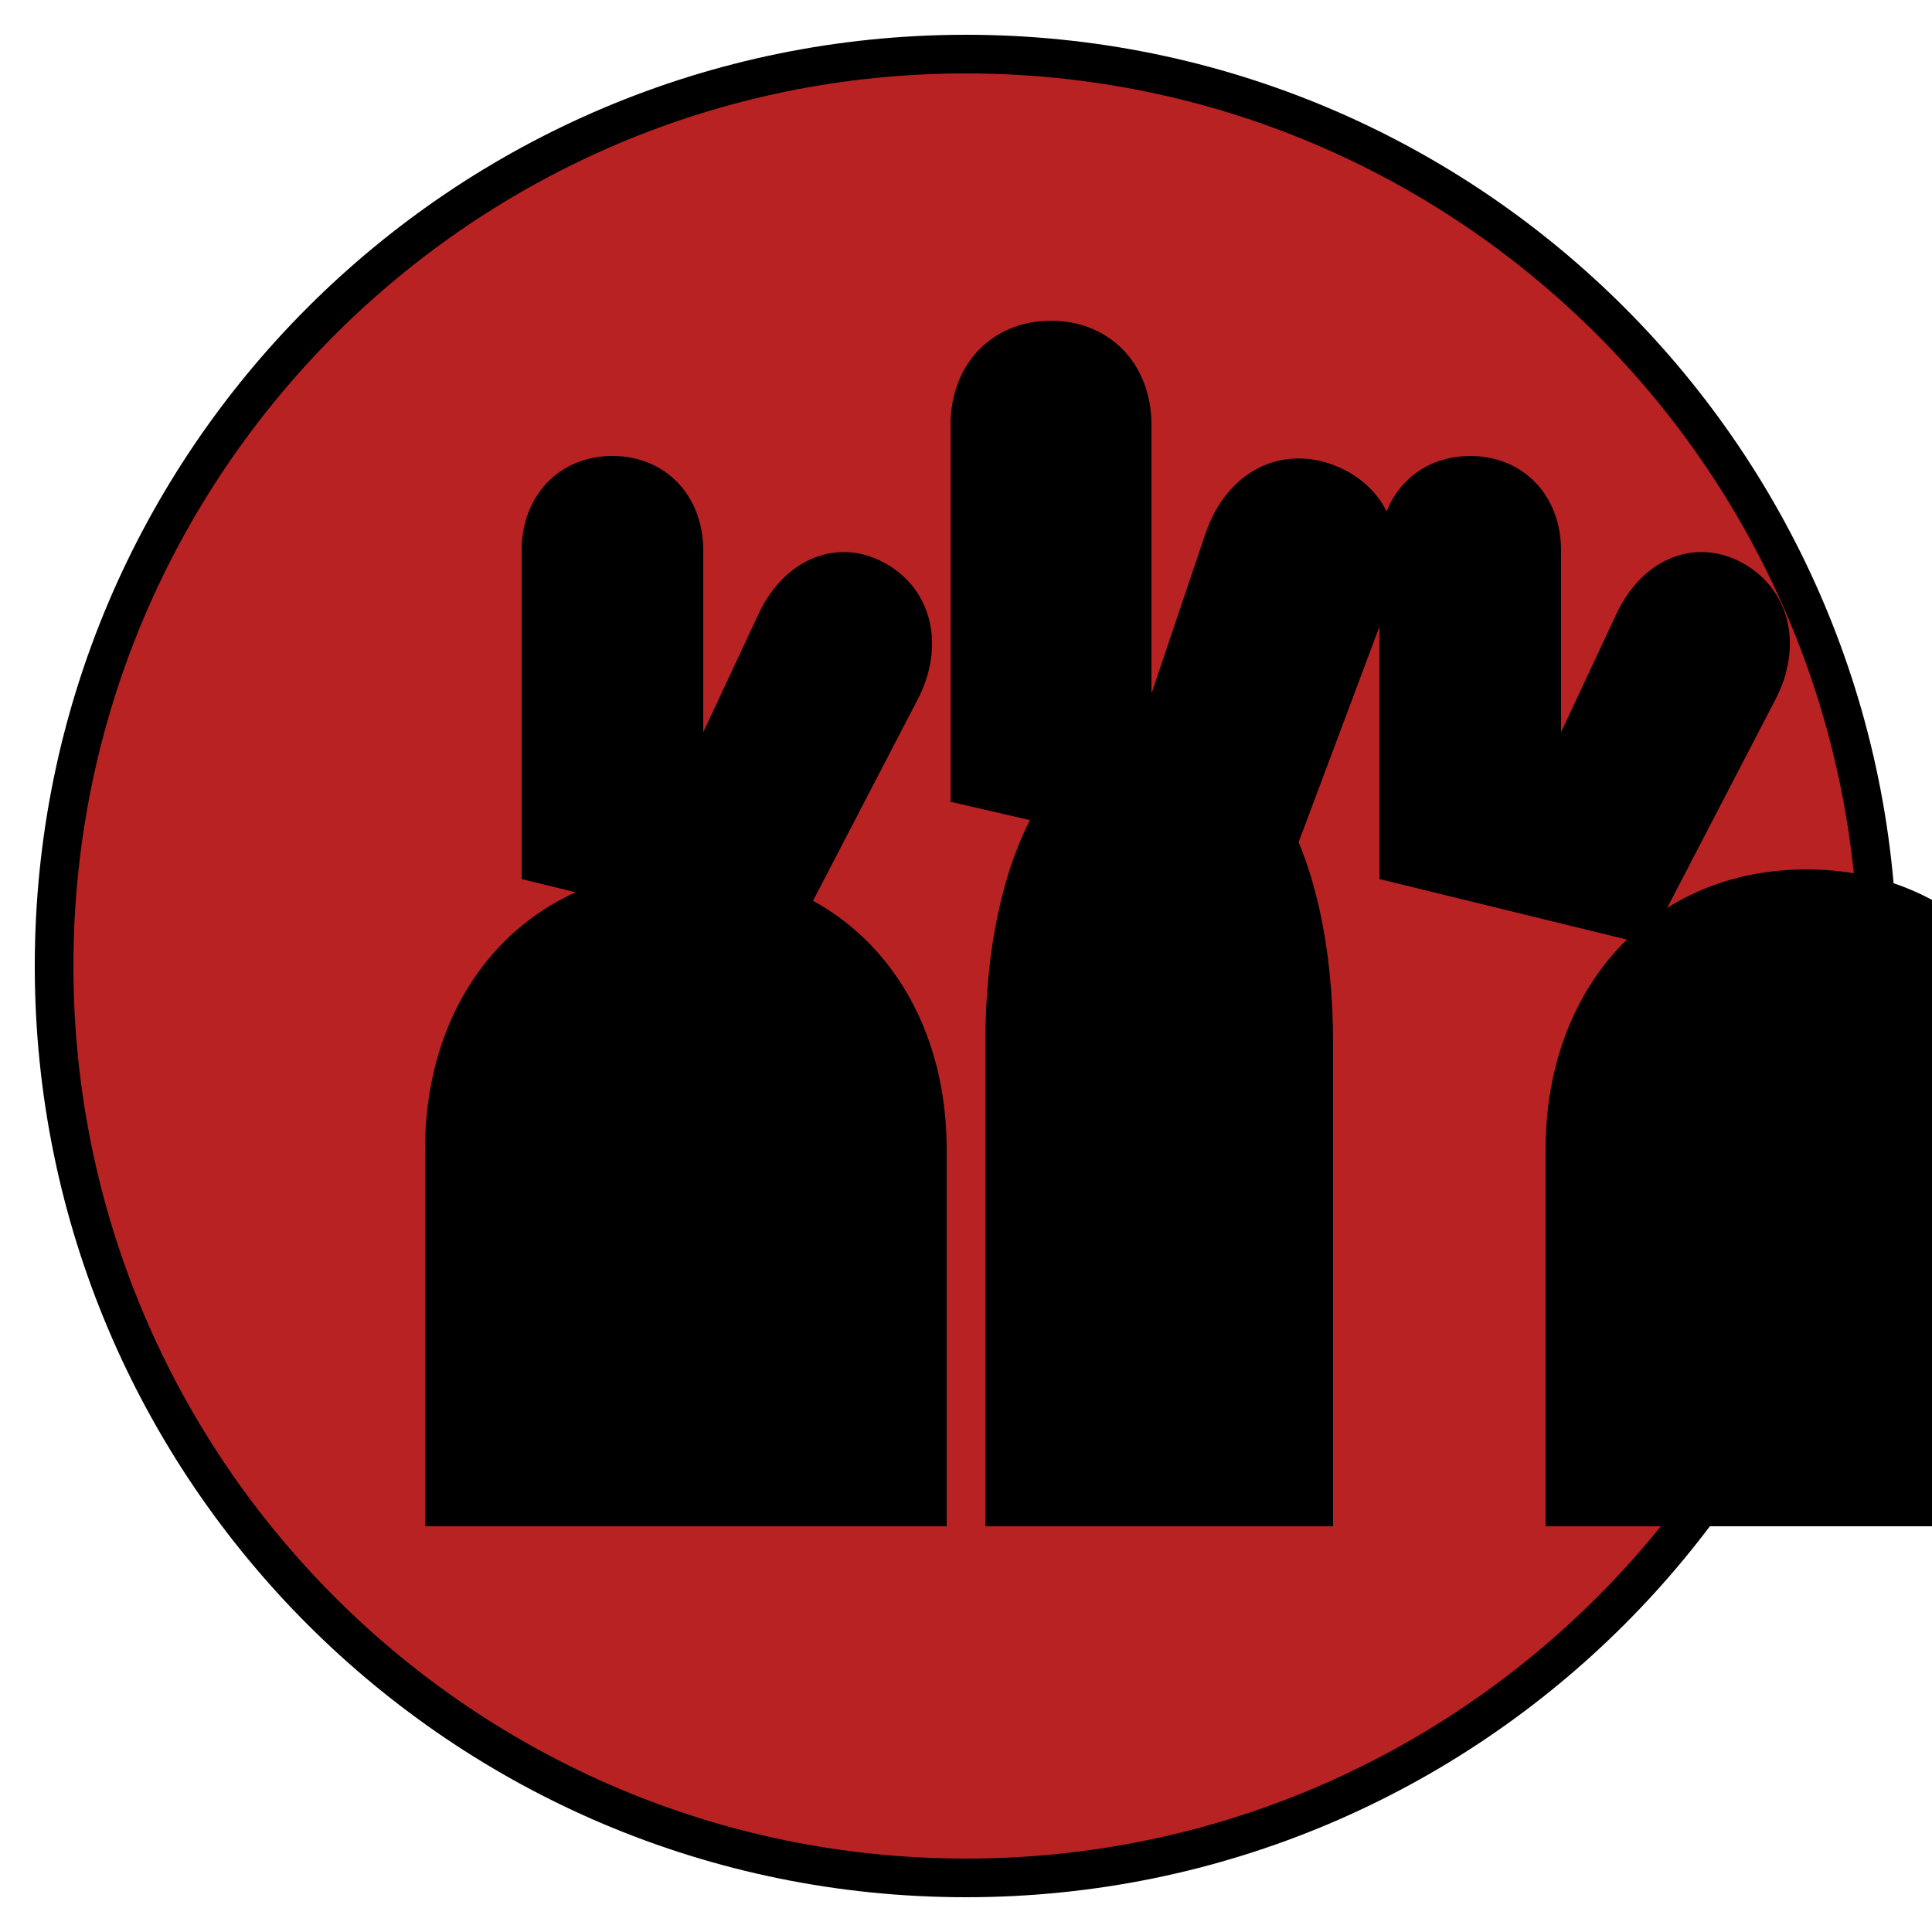
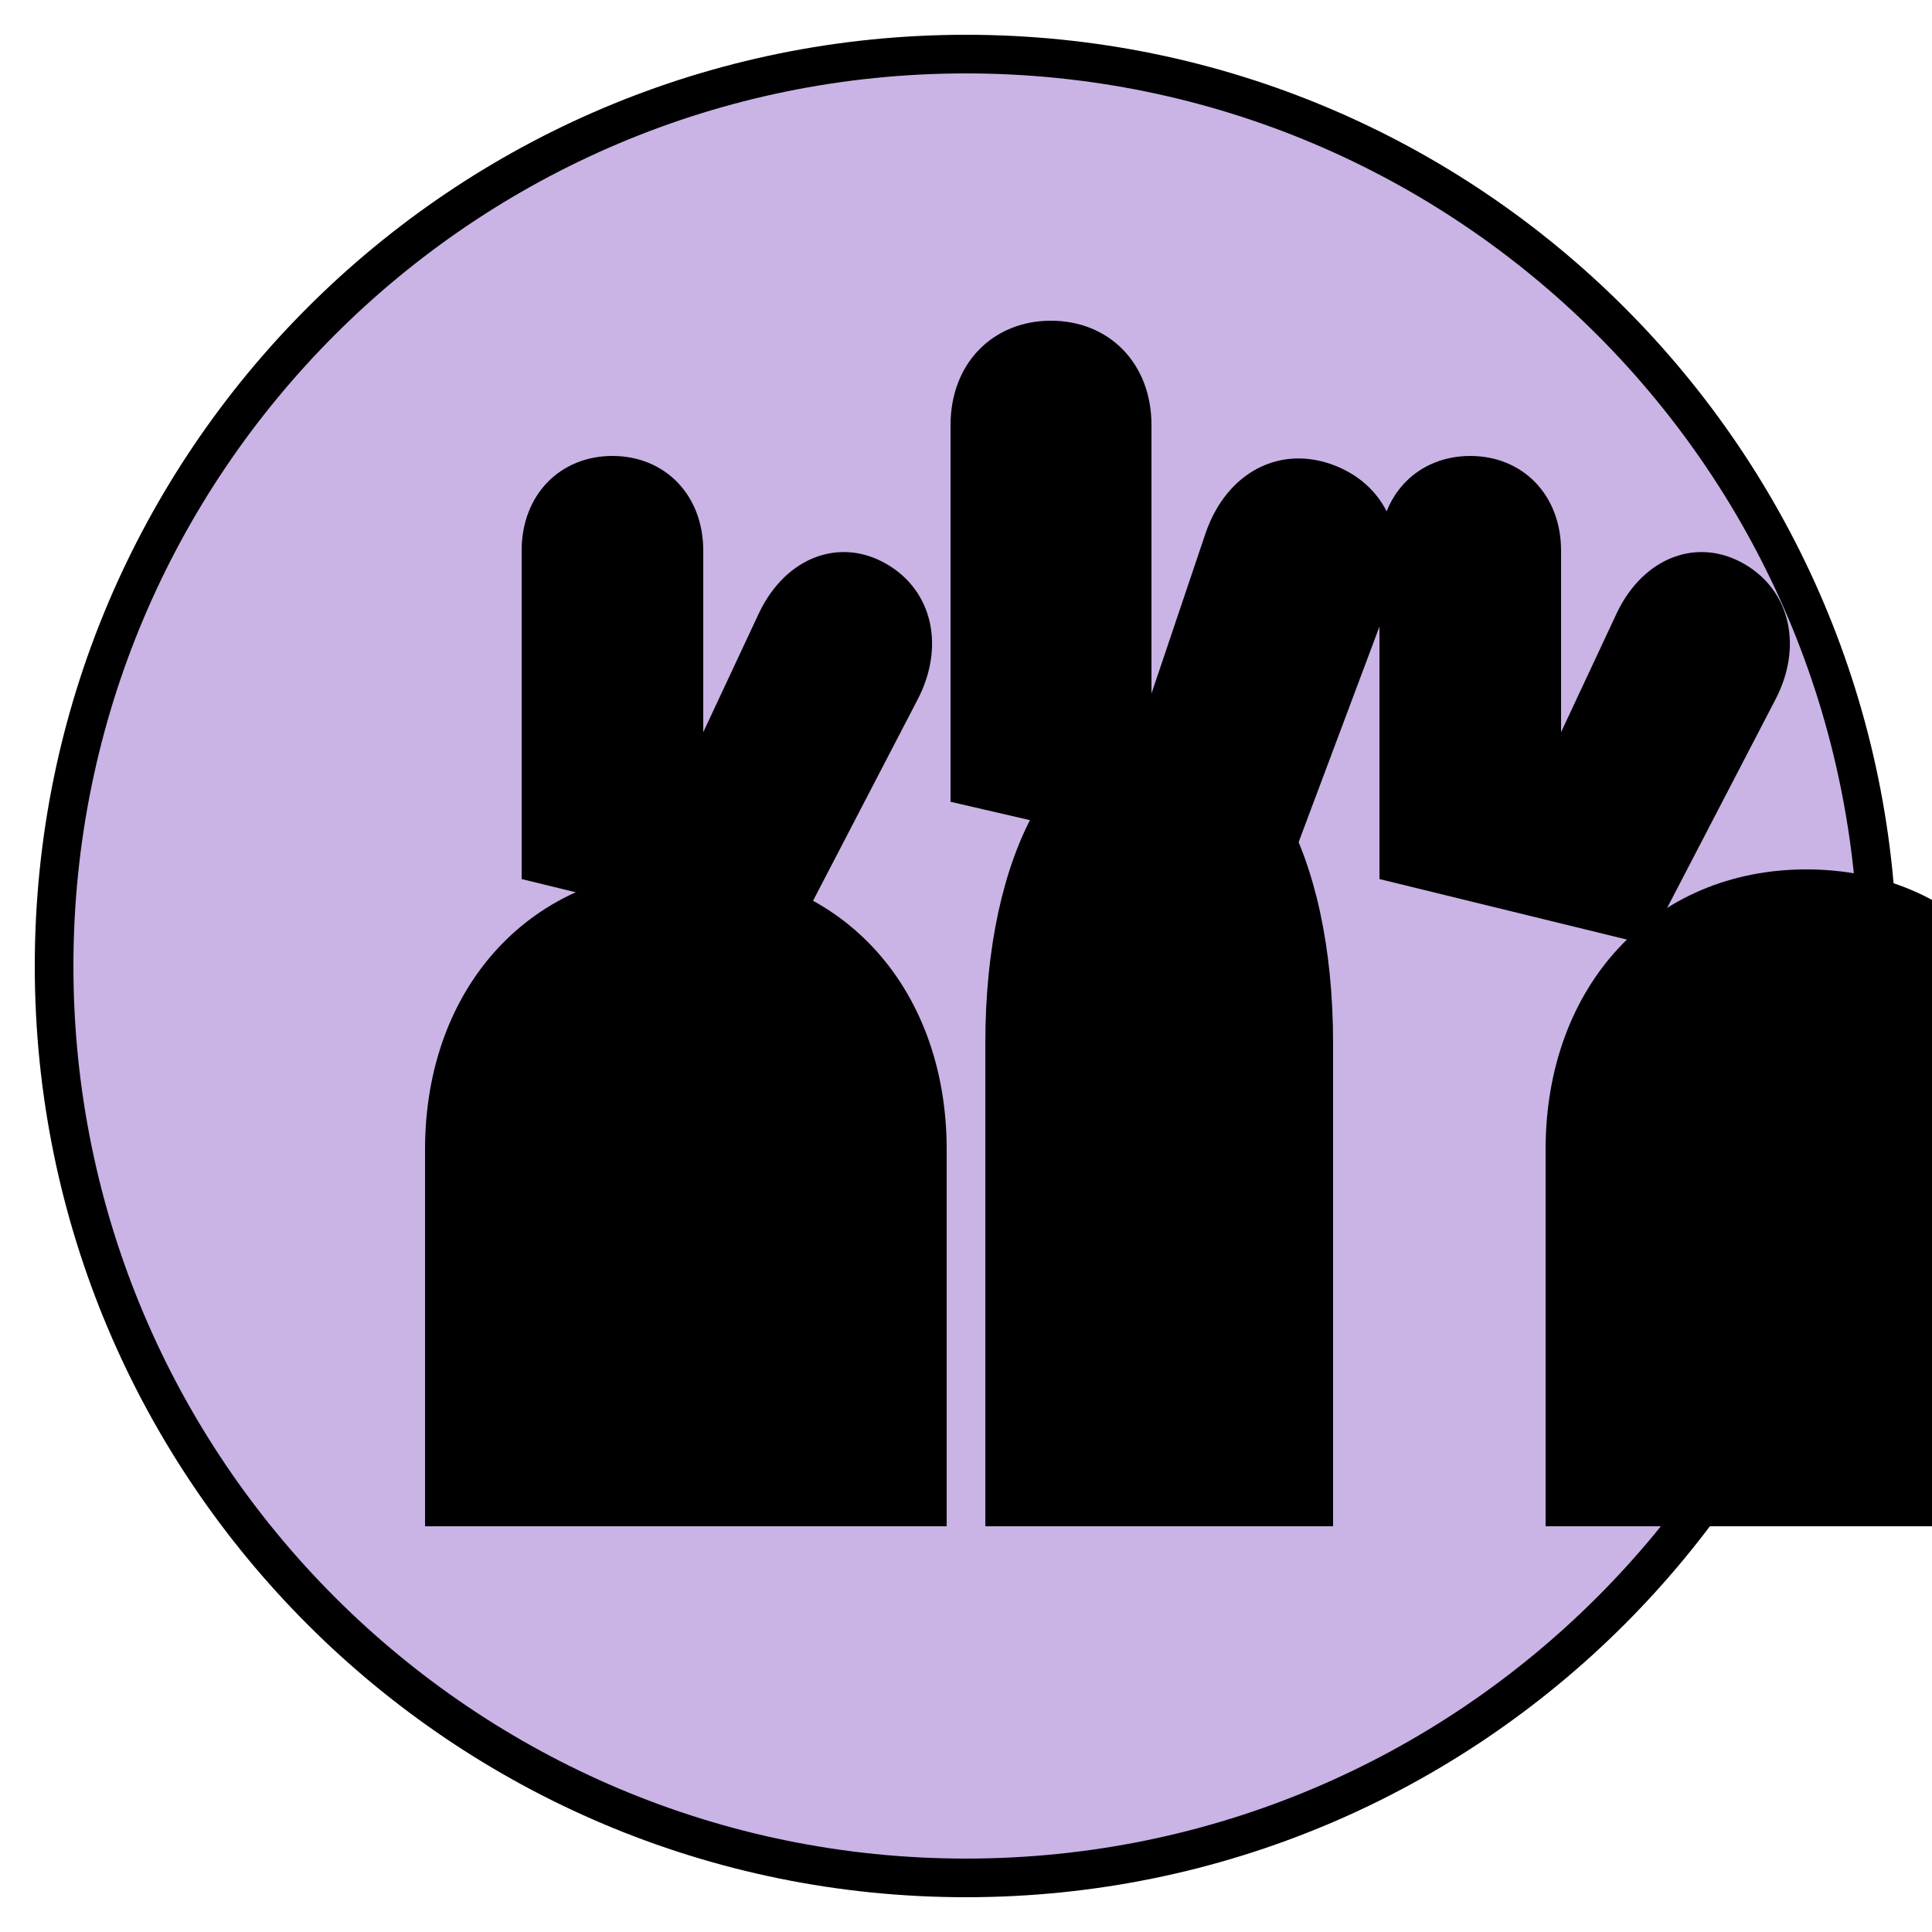
<svg xmlns="http://www.w3.org/2000/svg" width="1000" height="1000" viewBox="0 0 1000 1000">
-   <circle cx="500" cy="500" r="472" fill="#b92222" stroke="#000000" stroke-width="20" />
+   <circle cx="500" cy="500" r="472" fill="#C9B4E5" stroke="#000000" stroke-width="20" />
  <path fill="#000000" d="M220 790V595c0-85 56-145 135-145s135 60 135 145v195H220zm290 0V540c0-100 38-165 90-165s90 65 90 165v250H510zm290 0V595c0-85 56-145 135-145s135 60 135 145v195H800z" />
  <path fill="#000000" d="M270 455V285c0-29 20-49 47-49s47 20 47 49v94l29-62c14-29 42-39 66-25s30 43 16 70l-66 127zm222-40V220c0-32 22-54 52-54s52 22 52 54v139l28-83c11-32 39-46 67-35s39 40 28 70l-54 144zm222 40V285c0-29 20-49 47-49s47 20 47 49v94l29-62c14-29 42-39 66-25s30 43 16 70l-66 127z" />
</svg>
